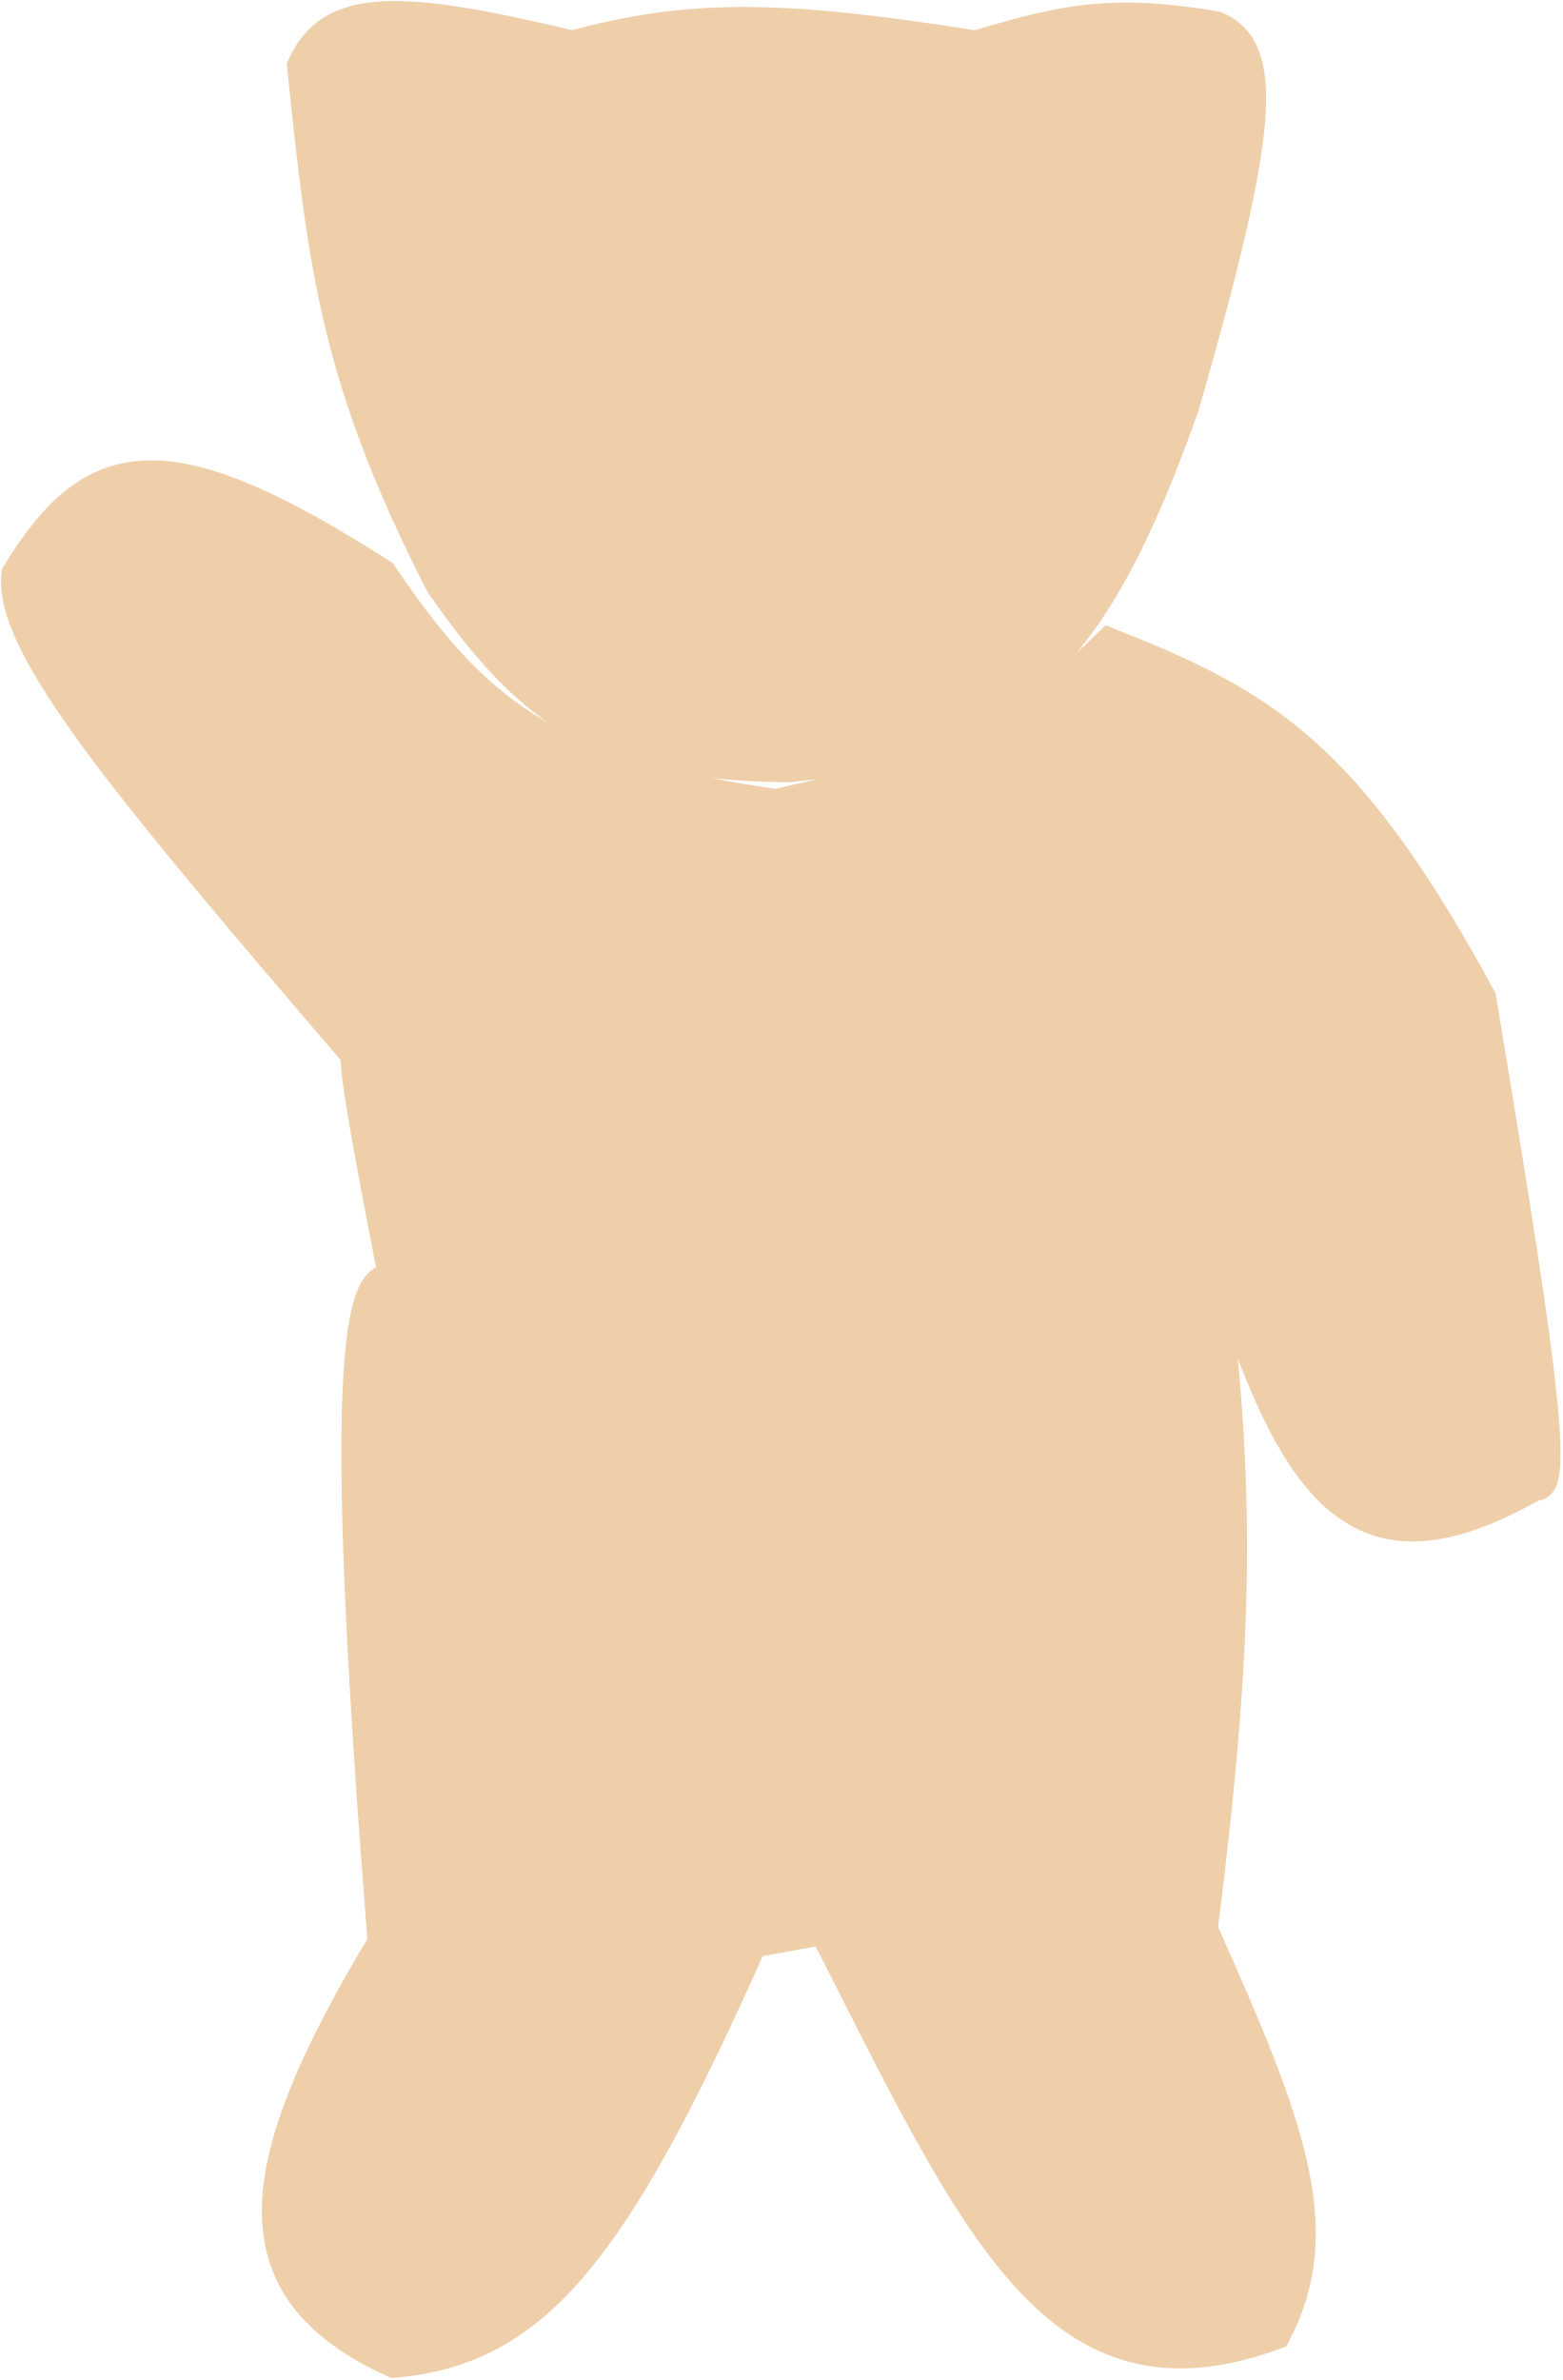
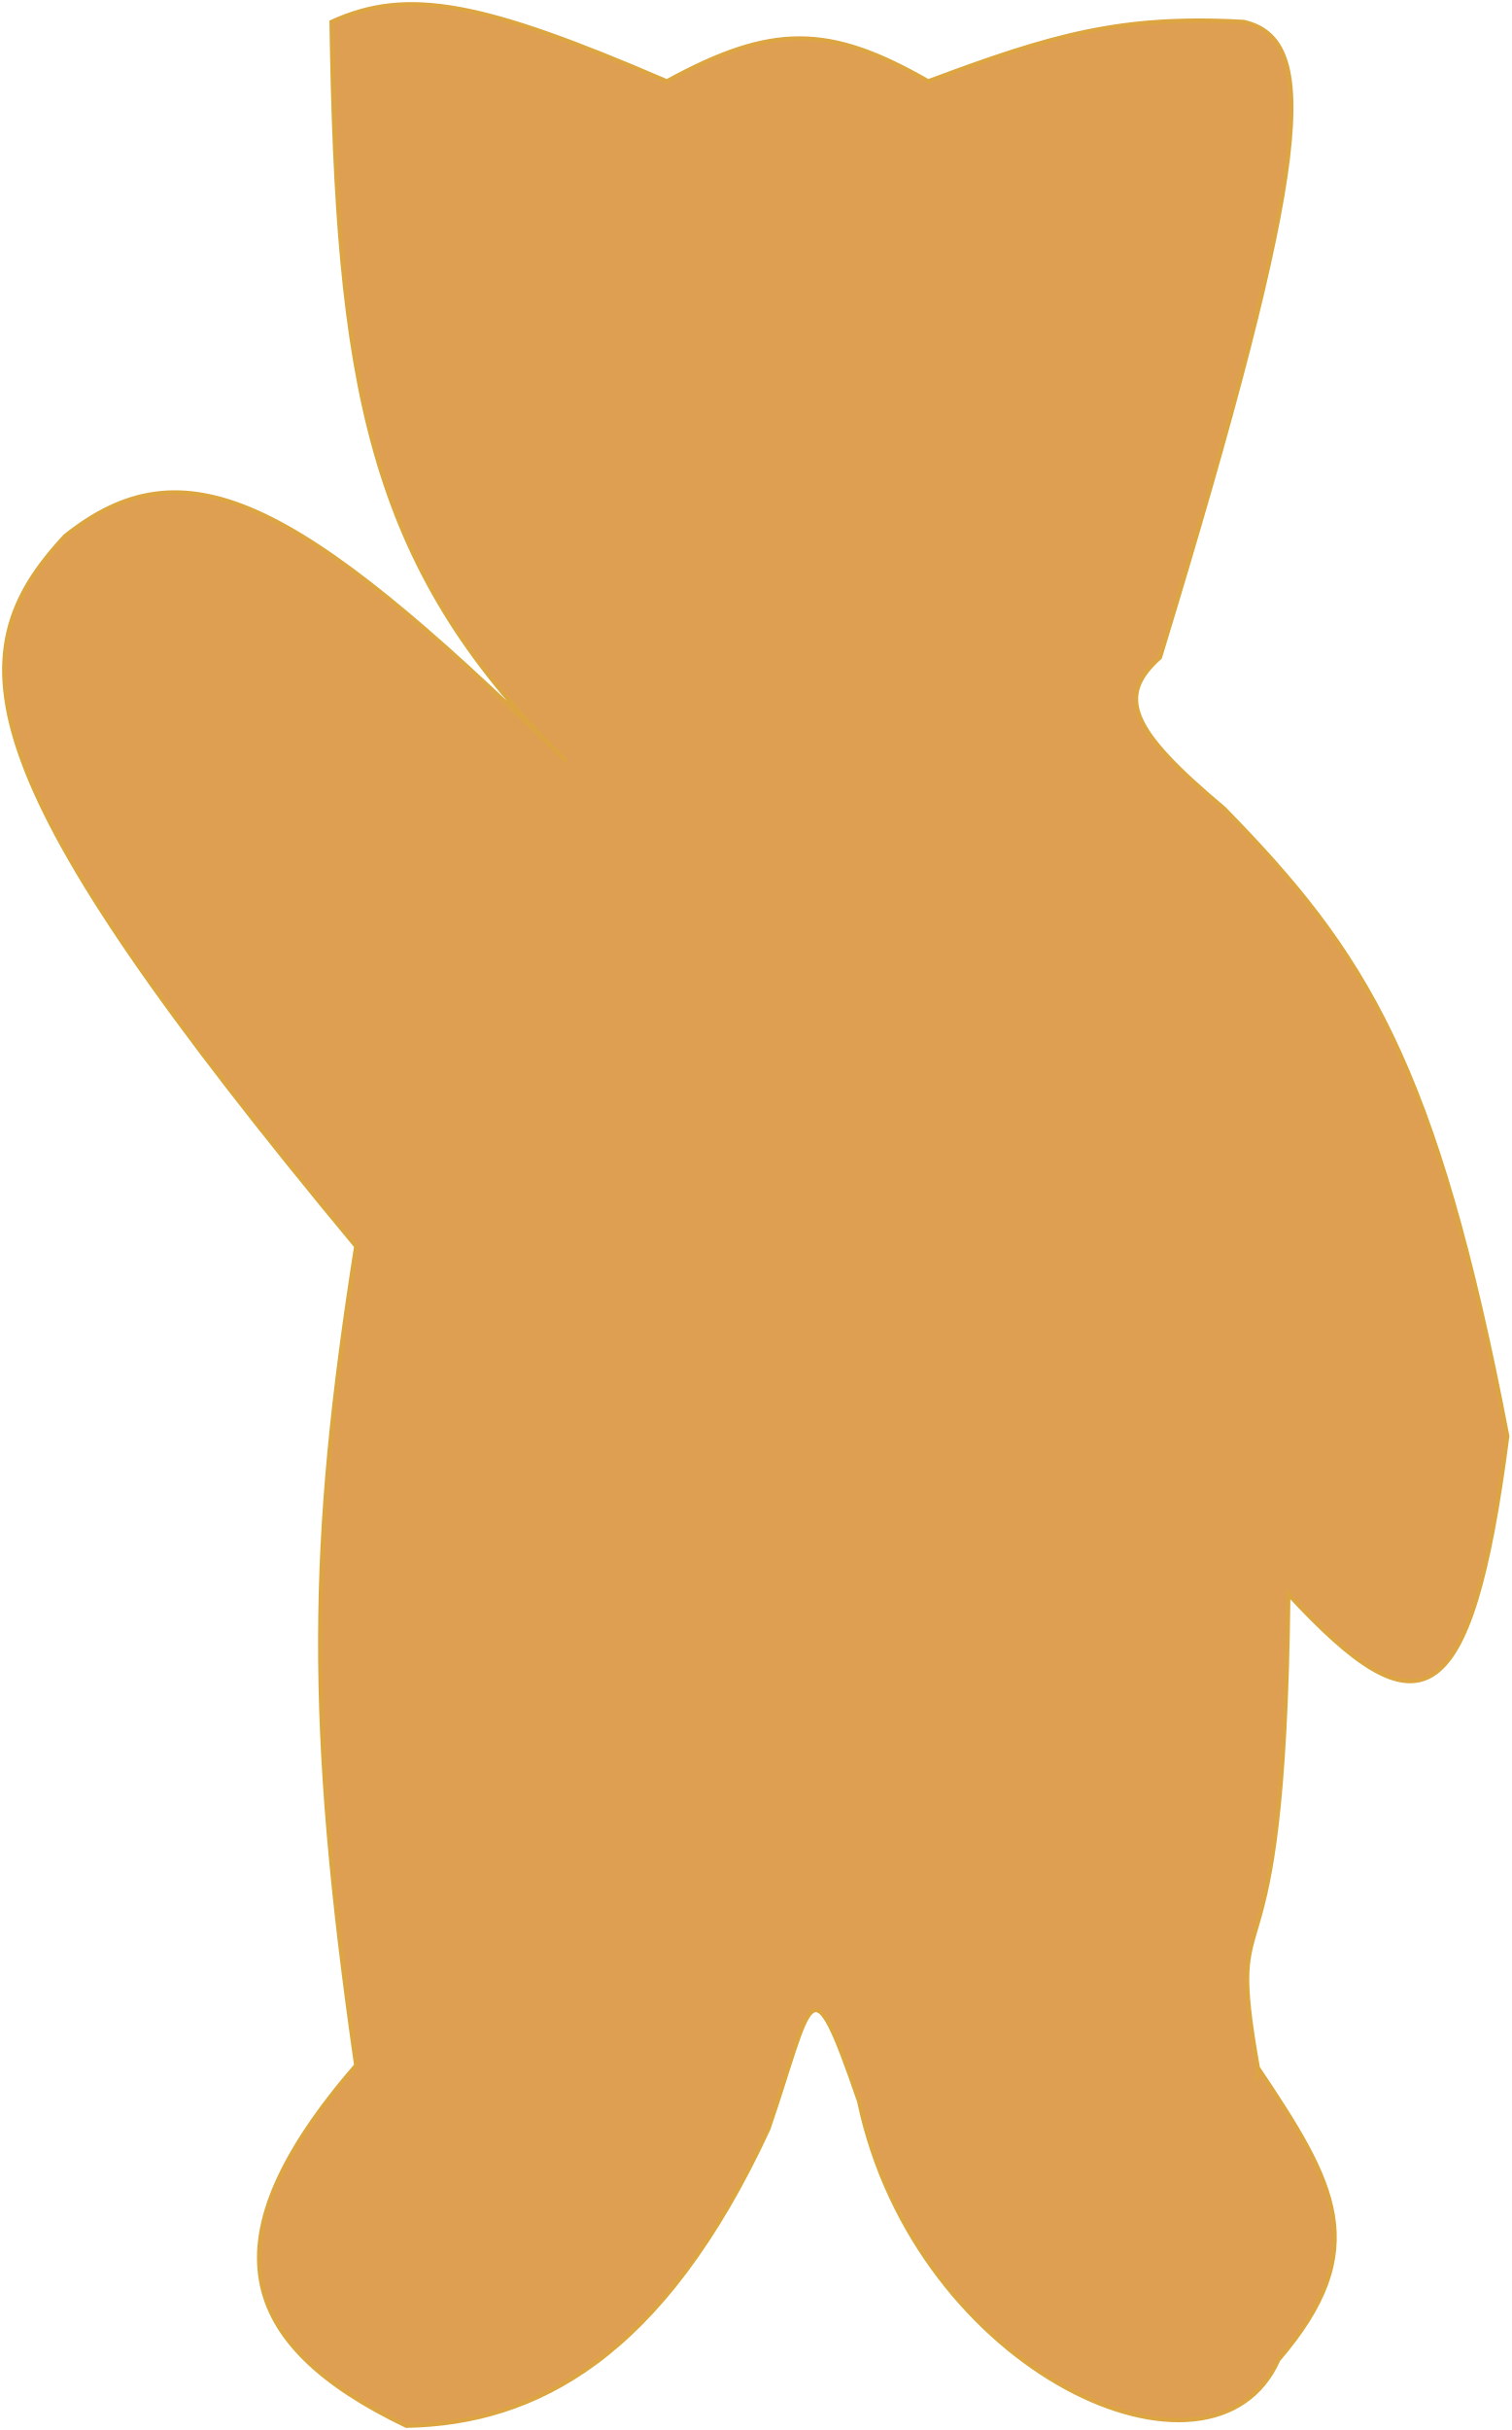
- <svg xmlns="http://www.w3.org/2000/svg" width="770" height="1173" viewBox="0 0 770 1173" fill="none">
-   <path d="M388 378.07C499.451 367.725 539.478 324.226 583.5 200.57C622.893 63.961 625.642 24.265 599.5 13.07C547.685 4.185 523.335 9.893 481 22.57C382.871 6.961 339.568 7.167 282 22.57C196.026 2.003 163.001 1.378 149 32.57C159.386 133.232 165.926 187.517 217 287.57C263.437 354.976 299.629 376.76 388 378.07Z" fill="#EFCFA9" />
-   <path d="M406.229 950.935C482.071 1100.45 520.949 1190.04 628.729 1150.44C655.695 1098.99 636.122 1047.77 592.729 950.935C611.334 803.116 612.666 723.776 592.729 590.935C634.188 736.676 666.088 783.508 756.5 732C769.47 735.687 757.386 656.897 730 492C663.972 370.348 622.302 346.844 546.729 316.935C480.266 381.572 445.211 380.982 382.729 396.435C269.453 380.356 233.79 350.264 188.229 282.935C84.421 216.738 46.531 219.69 8.229 282.935C3.75 318.503 65.264 391.035 175.542 519.876C176.007 517.112 177.765 519.405 180.729 525.935C178.988 523.902 177.259 521.882 175.542 519.876C174.463 526.285 180.334 559.89 194.229 630.935C173.624 623.999 168.169 698.105 188.729 957.435C120.604 1070.66 115.989 1128.76 194.229 1164.44C263.727 1158.1 302.406 1111.1 370.729 957.435L406.229 950.935Z" fill="#EFCFA9" />
-   <path d="M175.542 519.876C65.264 391.035 3.75 318.503 8.229 282.935C46.531 219.69 84.421 216.738 188.229 282.935C233.79 350.264 269.453 380.356 382.729 396.435C445.211 380.982 480.266 381.572 546.729 316.935C622.302 346.844 663.972 370.348 730 492C757.386 656.897 769.47 735.687 756.5 732C666.088 783.508 634.188 736.676 592.729 590.935C612.666 723.776 611.334 803.116 592.729 950.935C636.122 1047.77 655.695 1098.99 628.729 1150.44C520.949 1190.04 482.071 1100.45 406.229 950.935L370.729 957.435C302.406 1111.1 263.727 1158.1 194.229 1164.44C115.989 1128.76 120.604 1070.66 188.729 957.435C168.169 698.105 173.624 623.999 194.229 630.935C180.334 559.89 174.463 526.285 175.542 519.876ZM175.542 519.876C176.007 517.112 177.765 519.405 180.729 525.935C178.988 523.902 177.259 521.882 175.542 519.876ZM388 378.07C499.451 367.725 539.478 324.226 583.5 200.57C622.893 63.961 625.642 24.265 599.5 13.07C547.685 4.185 523.335 9.893 481 22.57C382.871 6.961 339.568 7.167 282 22.57C196.026 2.003 163.001 1.378 149 32.57C159.386 133.232 165.926 187.517 217 287.57C263.437 354.976 299.629 376.76 388 378.07Z" stroke="#EFCFA9" stroke-width="15" />
+ <svg xmlns="http://www.w3.org/2000/svg" width="359" height="577" viewBox="0 0 359 577" fill="none">
+   <path d="M182.5 505.5C193.076 474.668 192.164 464.339 204.07 498.982C217.675 563.69 288.252 595.025 303.625 560.321C326.234 534.013 317.176 518.469 298.755 490.991C290.524 444.463 304.882 481.79 306 378.5C337.014 412.122 349.355 408.222 358 341C340.957 252.03 324.195 226.199 290.741 192C268.225 173.123 265.162 165.343 275.515 156.097C311.82 36.968 313.588 9.427 295.426 5.204C266.315 3.557 249.86 8.319 220.467 19.312C196.855 5.768 183.321 5.689 158.391 19.312C114.71 0.491 96.832 -3.074 78.747 5.204C80.088 90.945 87.079 133.822 133.454 179.72C133.762 180.023 134.071 180.327 134.381 180.633C134.07 180.329 133.761 180.024 133.454 179.72C69.615 116.929 43.457 105.03 15.499 127.268C-11.256 155.869 -7.753 184.738 84.602 295.95C73.51 366.504 72.883 408.779 84.602 490.394C48.887 531.723 56.025 556.571 96.5 576C127.273 575.43 157.385 559.729 182.5 505.5Z" fill="#DF9F53" />
+   <path d="M298.354 490.394C298.488 490.594 298.622 490.793 298.755 490.991M298.354 494.075C298.489 493.041 298.623 492.013 298.755 490.991M298.755 490.991C317.176 518.469 326.234 534.013 303.625 560.321C288.252 595.025 217.675 563.69 204.07 498.982C192.164 464.339 193.076 474.668 182.5 505.5C157.385 559.729 127.273 575.43 96.5 576C56.025 556.571 48.887 531.723 84.602 490.394C72.883 408.779 73.51 366.504 84.602 295.95C-7.753 184.738 -11.256 155.869 15.499 127.268C43.457 105.03 69.615 116.929 133.454 179.72M298.755 490.991C290.524 444.463 304.882 481.79 306 378.5C337.014 412.122 349.355 408.222 358 341C340.957 252.03 324.195 226.199 290.741 192C268.225 173.123 265.162 165.343 275.515 156.097C311.82 36.968 313.588 9.427 295.426 5.204C266.315 3.557 249.86 8.319 220.467 19.312C196.855 5.768 183.321 5.689 158.391 19.312C114.71 0.491 96.832 -3.074 78.747 5.204C80.088 90.945 87.079 133.822 133.454 179.72M133.454 179.72C133.762 180.023 134.071 180.327 134.381 180.633C134.07 180.329 133.761 180.024 133.454 179.72Z" stroke="#DCA541" />
</svg>
